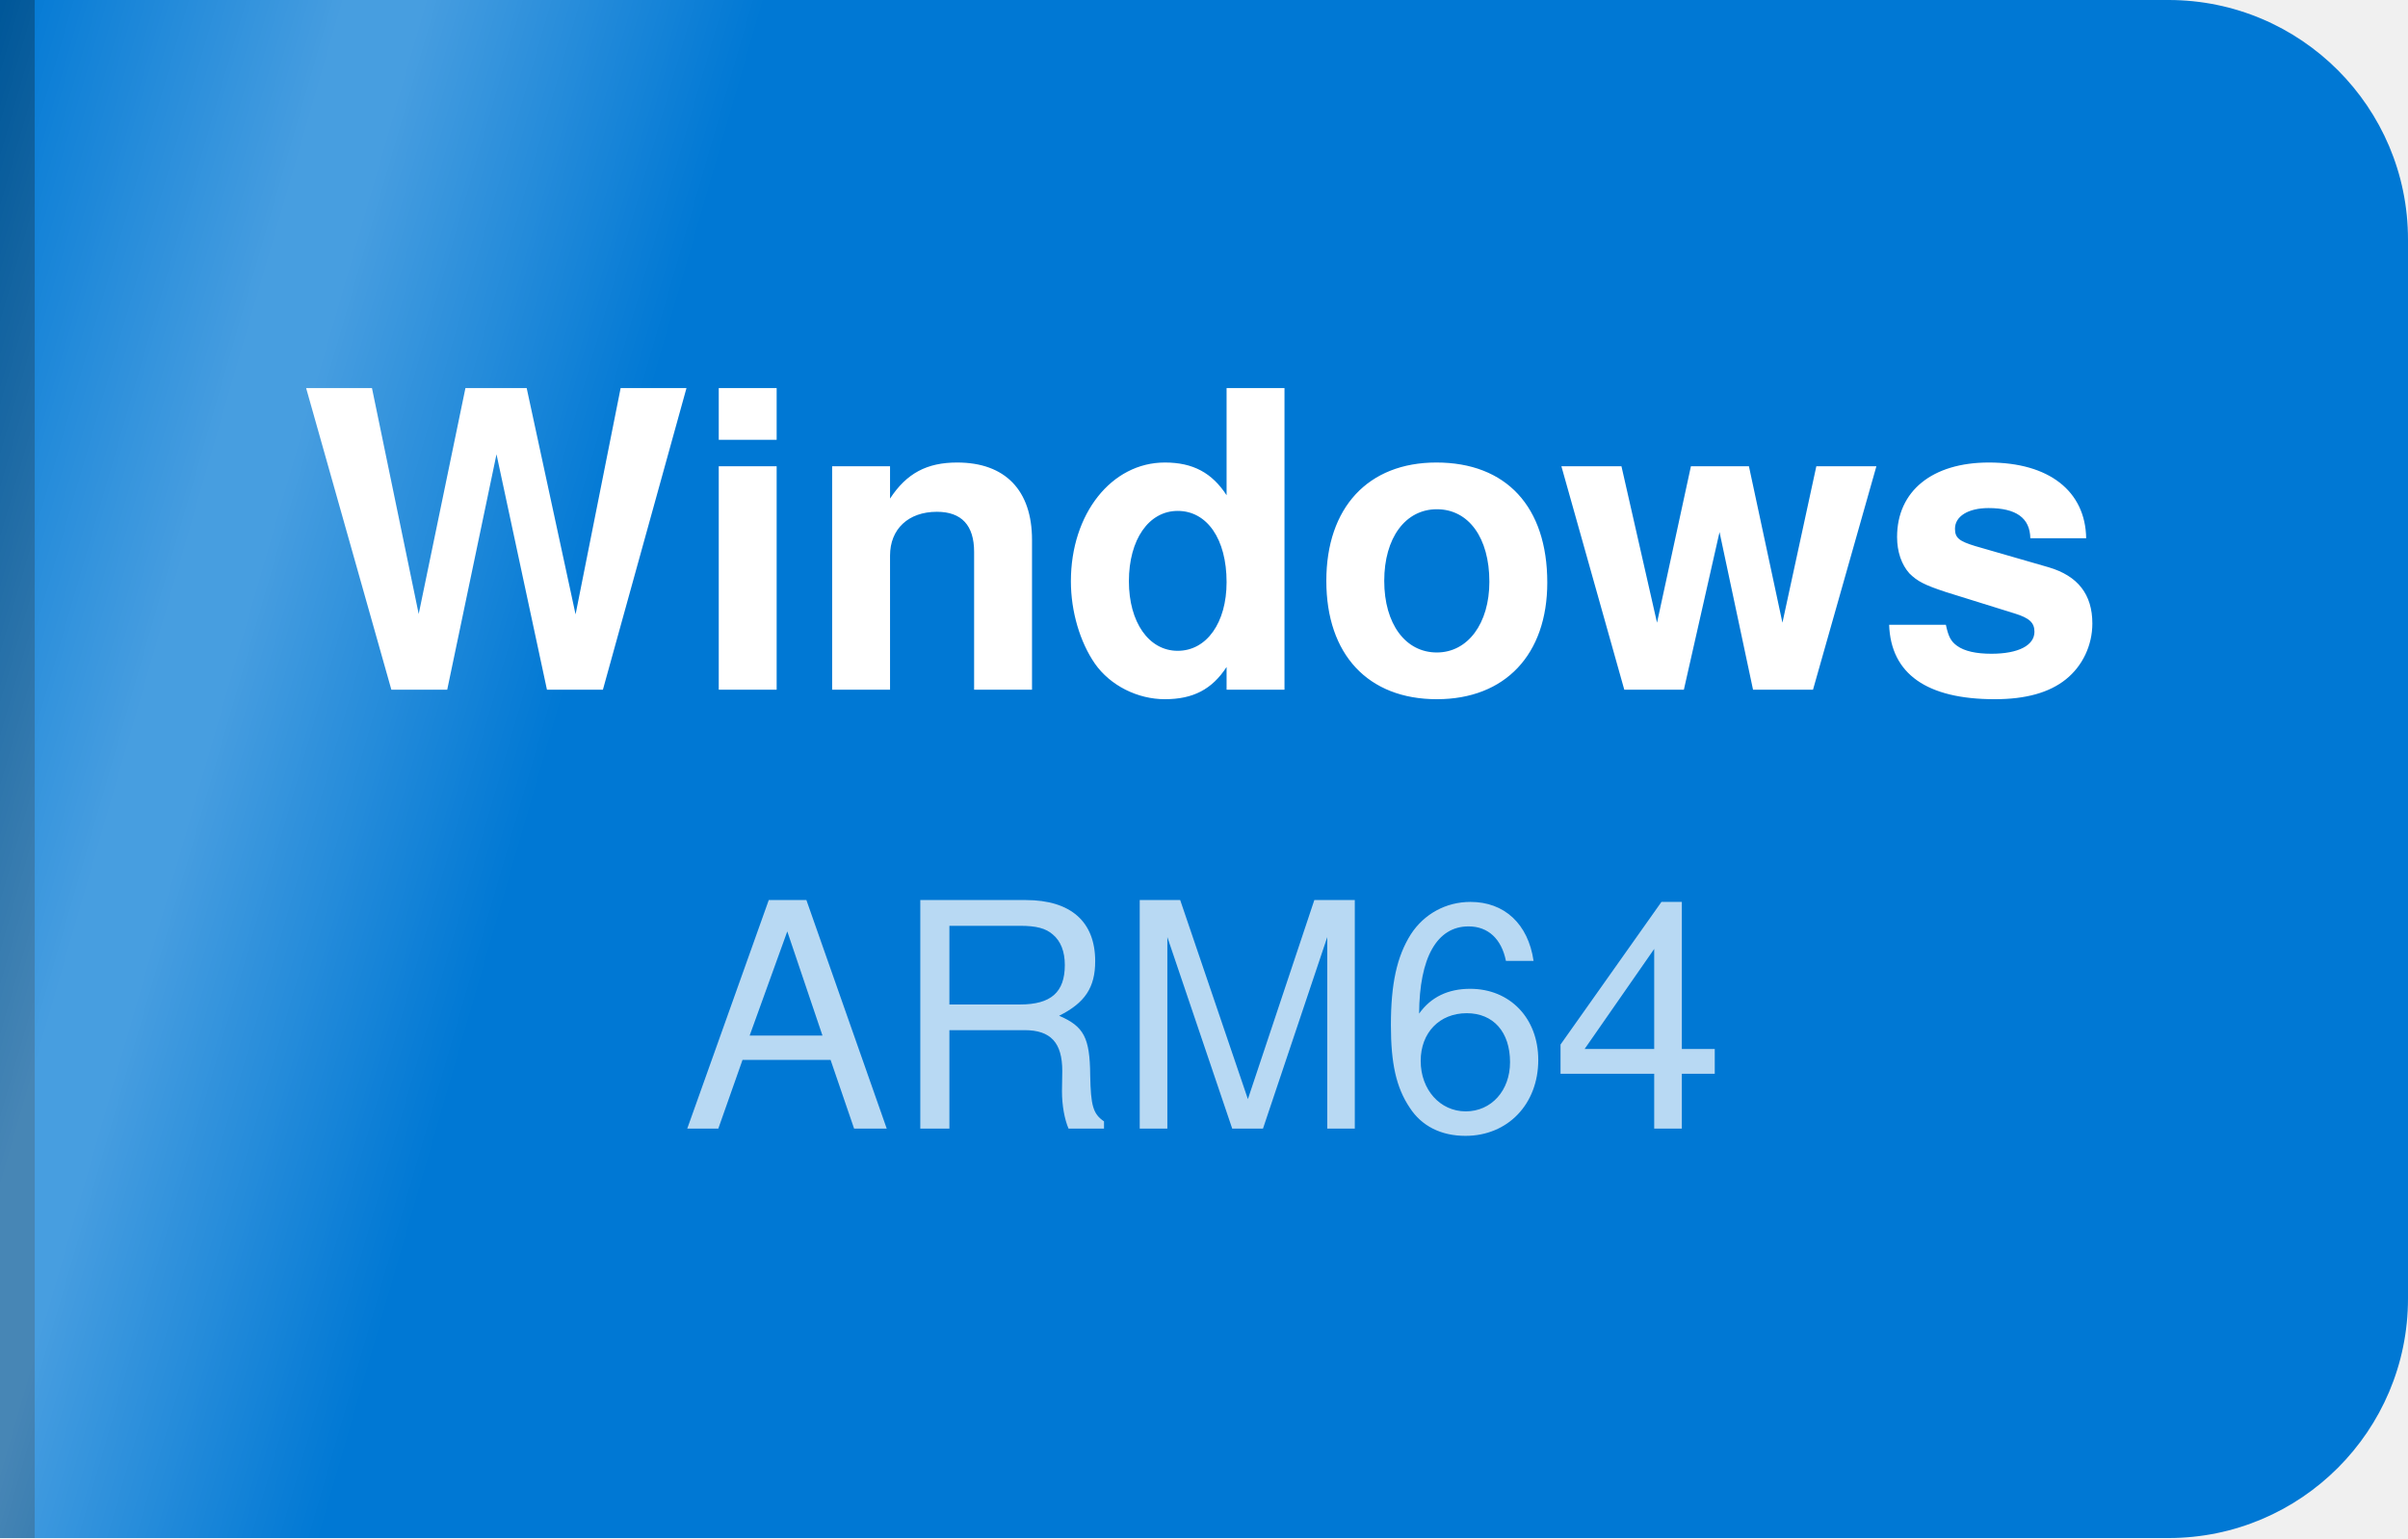
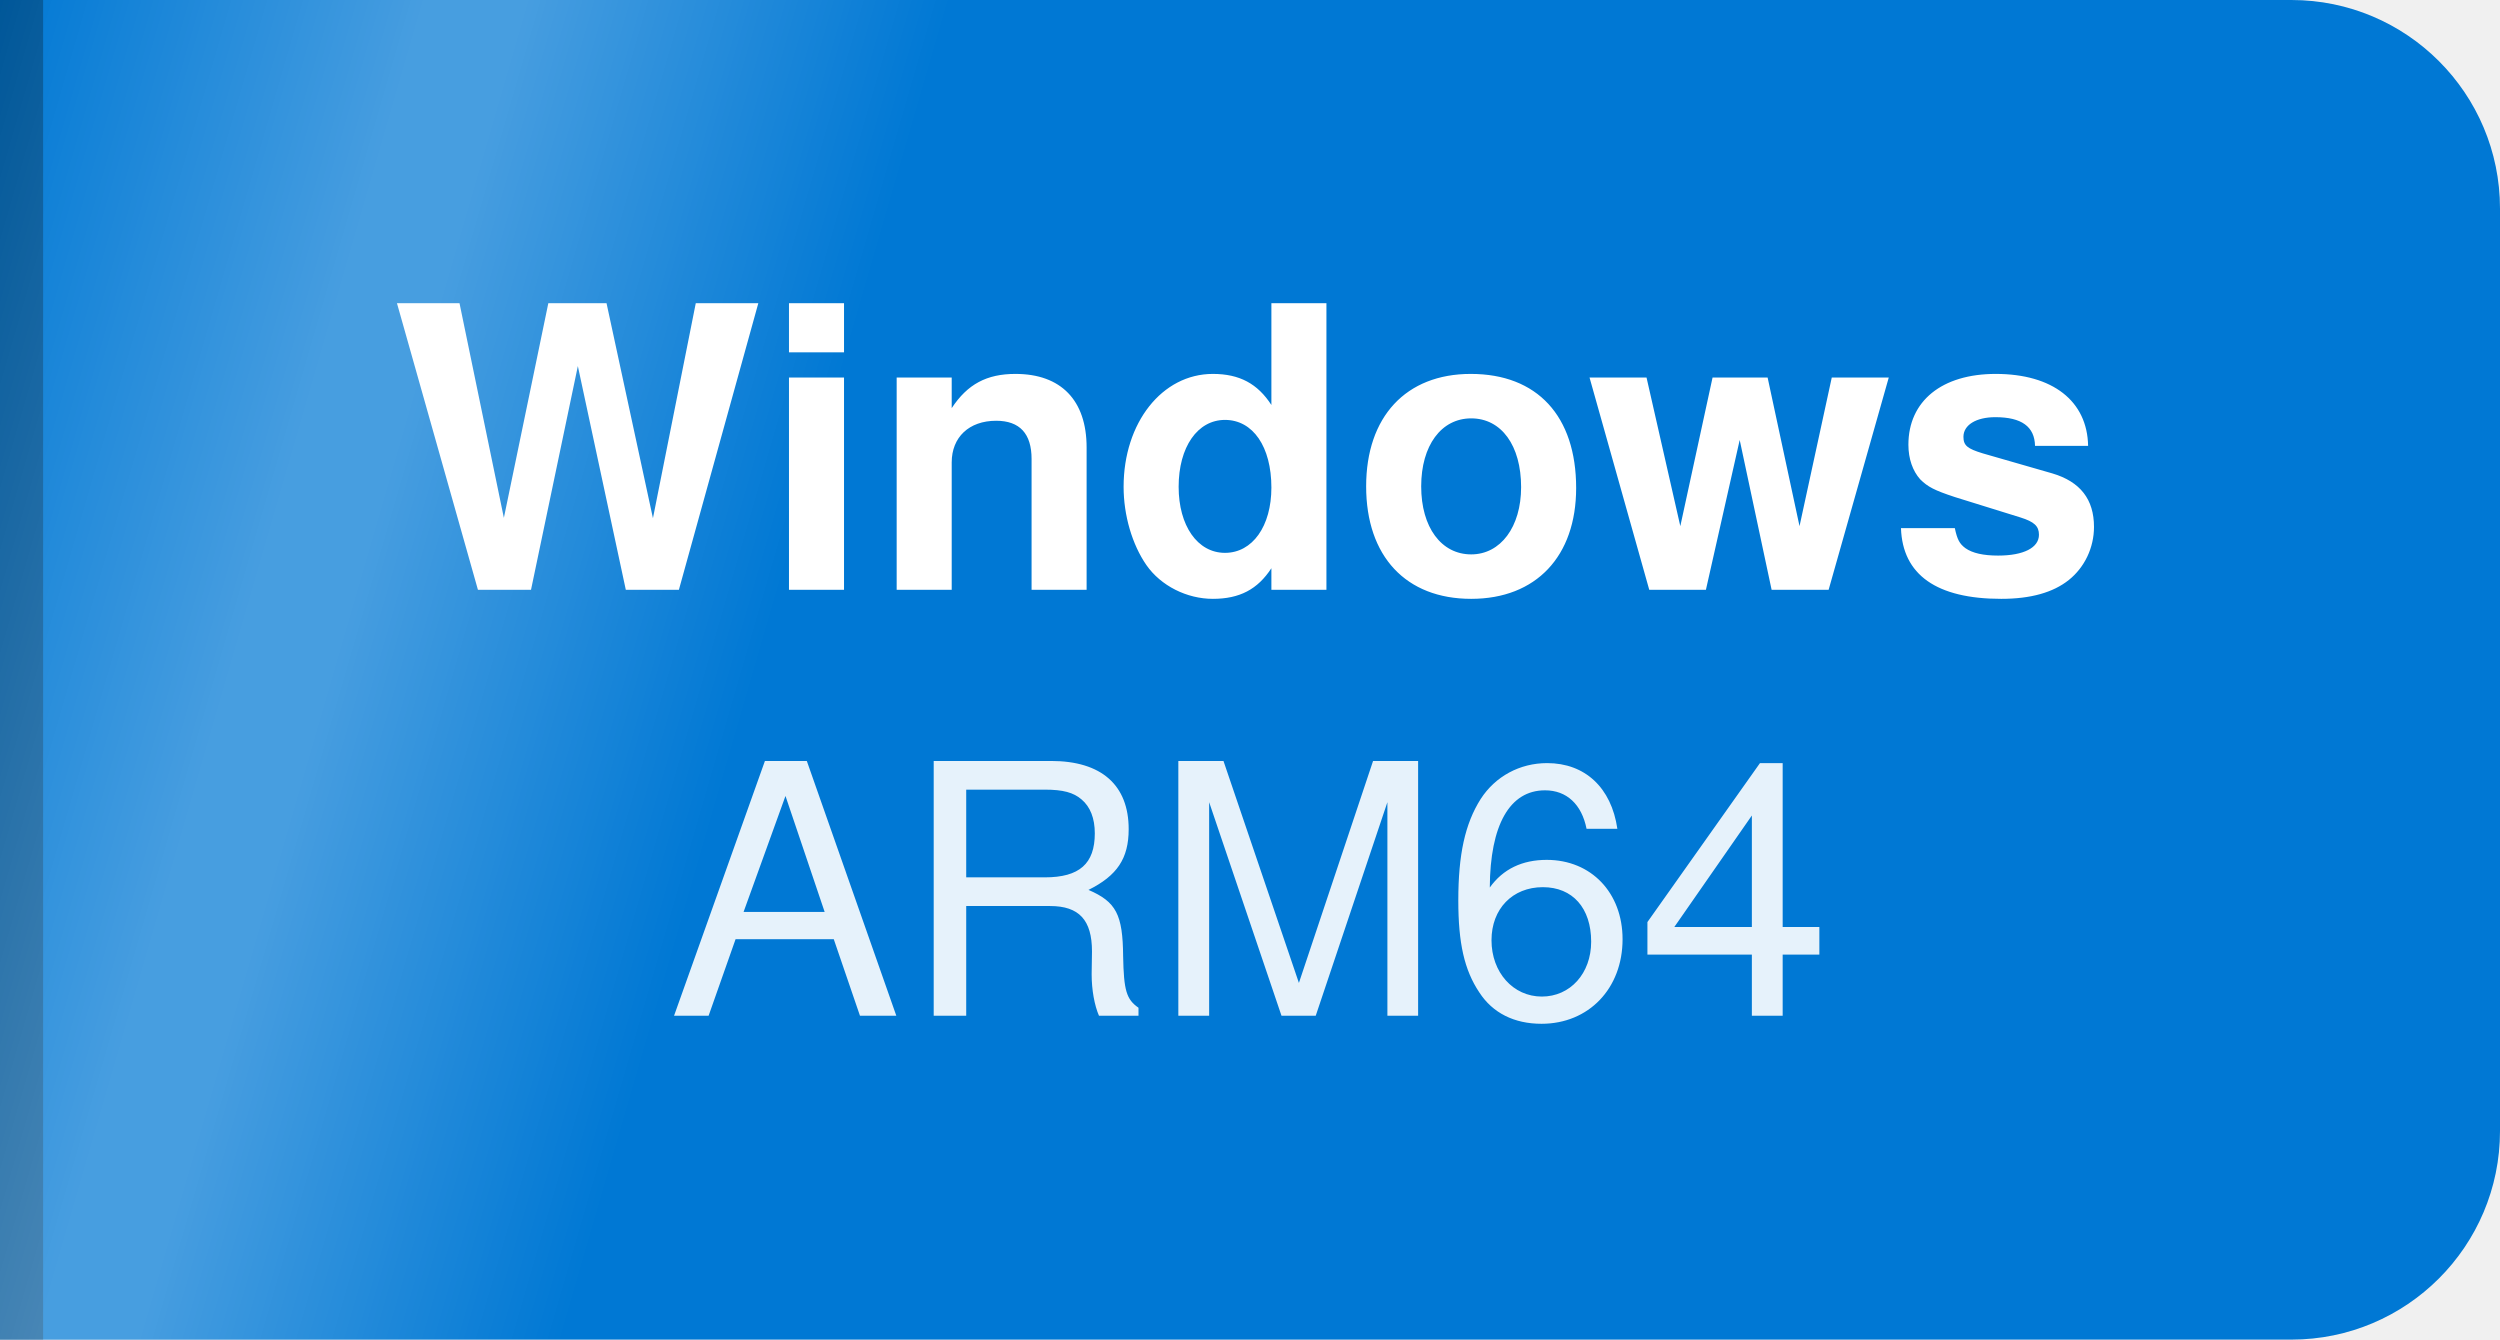
- <svg xmlns="http://www.w3.org/2000/svg" viewBox="0 0 384 245.3" width="384" height="245.3" role="img" aria-label="Download for Windows on ARM">
+ <svg xmlns="http://www.w3.org/2000/svg" viewBox="0 0 457.783 245.3" width="457.783" height="245.3" role="img" aria-label="Download for Windows on ARM">
  <defs>
    <clipPath id="edge">
-       <path d="M0,0 H345.8 A38.2,38.2 0 0 1 384,38.2 V207.1 A38.2,38.2 0 0 1 345.8,245.3 H0 V0 Z" />
+       <path d="M0,0 H419.583 A38.2,38.2 0 0 1 457.783,38.2 V207.1 A38.2,38.2 0 0 1 419.583,245.3 H0 V0 Z" />
    </clipPath>
    <linearGradient id="sheen" x1="0" y1="0" x2="1" y2="0">
      <stop offset="0" stop-color="#fff" stop-opacity="0" />
      <stop offset="0.45" stop-color="#fff" stop-opacity="0.28" />
      <stop offset="0.55" stop-color="#fff" stop-opacity="0.28" />
      <stop offset="1" stop-color="#fff" stop-opacity="0" />
    </linearGradient>
  </defs>
  <style>
    @keyframes pass {
-       0%       { transform: translateX(-226.6px); }
-       8.83%   { transform: translateX(610.6px); }
-       100%     { transform: translateX(610.6px); }
+       0%       { transform: translateX(-278.4px); }
+       8.49%   { transform: translateX(736.2px); }
+       100%     { transform: translateX(736.2px); }
    }
-     .band { animation: pass 10.277s linear 0.780s infinite backwards; }
+     .band { animation: pass 9.089s linear 0.640s infinite backwards; }
    @media (prefers-reduced-motion: reduce) {
      .band { animation: none; opacity: 0; }
    }
  </style>
-   <path d="M0,0 H345.8 A38.2,38.2 0 0 1 384,38.2 V207.1 A38.2,38.2 0 0 1 345.8,245.3 H0 V0 Z" fill="#0078d4" />
-   <rect width="5.538" height="245.3" fill="#000" fill-opacity="0.28" />
-   <text x="192" y="110" text-anchor="middle" font-family="-apple-system, BlinkMacSystemFont, 'Segoe UI', Helvetica, Arial, sans-serif" font-size="66" font-weight="700" fill="#ffffff">Windows</text>
-   <text x="192" y="180" text-anchor="middle" font-family="-apple-system, BlinkMacSystemFont, 'Segoe UI', Helvetica, Arial, sans-serif" font-size="50" font-weight="400" fill="#ffffff" fill-opacity="0.72">ARM64</text>
+   <path d="M0,0 H419.583 A38.2,38.2 0 0 1 457.783,38.2 V207.1 A38.2,38.2 0 0 1 419.583,245.3 H0 V0 Z" fill="#0078d4" />
+   <rect width="7.893" height="245.3" fill="#000" fill-opacity="0.28" />
+   <text x="228.892" y="108" text-anchor="middle" font-family="-apple-system, BlinkMacSystemFont, 'Segoe UI', Helvetica, Arial, sans-serif" font-size="72" font-weight="700" fill="#ffffff">Windows</text>
+   <text x="228.892" y="186" text-anchor="middle" font-family="-apple-system, BlinkMacSystemFont, 'Segoe UI', Helvetica, Arial, sans-serif" font-size="64" font-weight="400" fill="#ffffff" fill-opacity="0.9">ARM64</text>
  <g clip-path="url(#edge)">
    <g class="band">
-       <rect x="0" y="-60" width="121.8" height="365.3" fill="url(#sheen)" transform="skewX(-16)" />
+       <rect x="0" y="-60" width="173.6" height="365.3" fill="url(#sheen)" transform="skewX(-16)" />
    </g>
  </g>
</svg>
